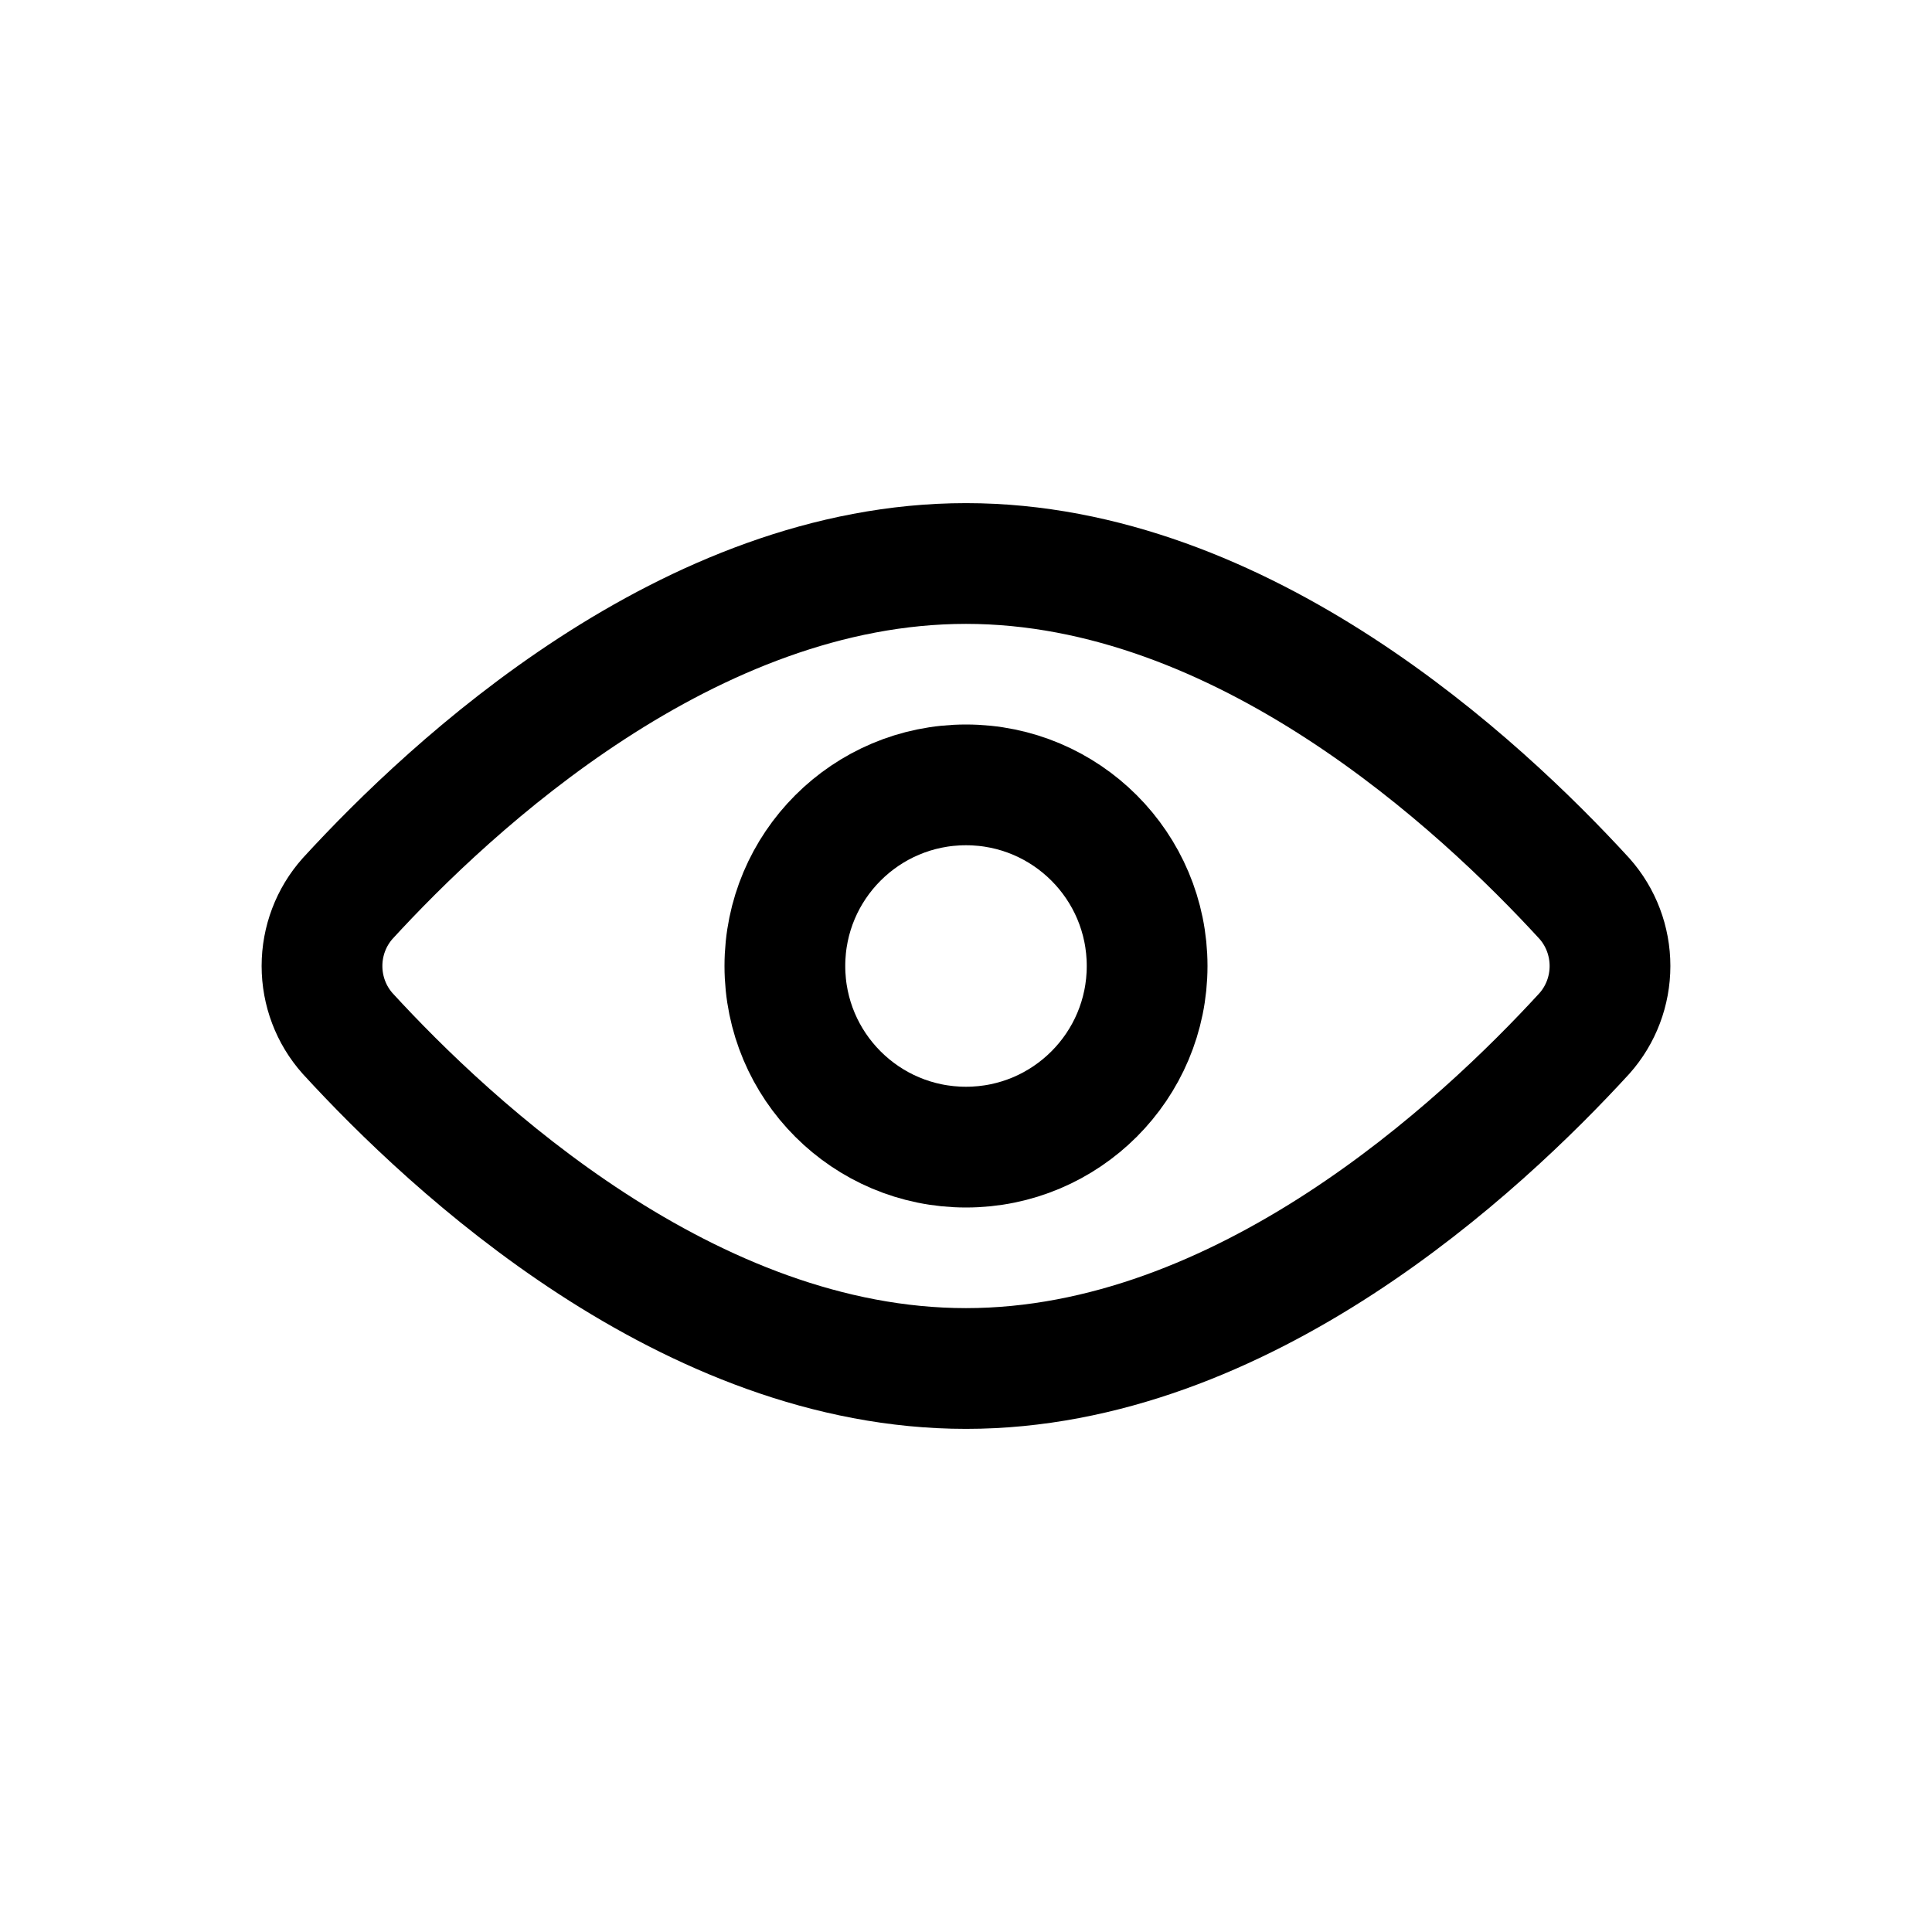
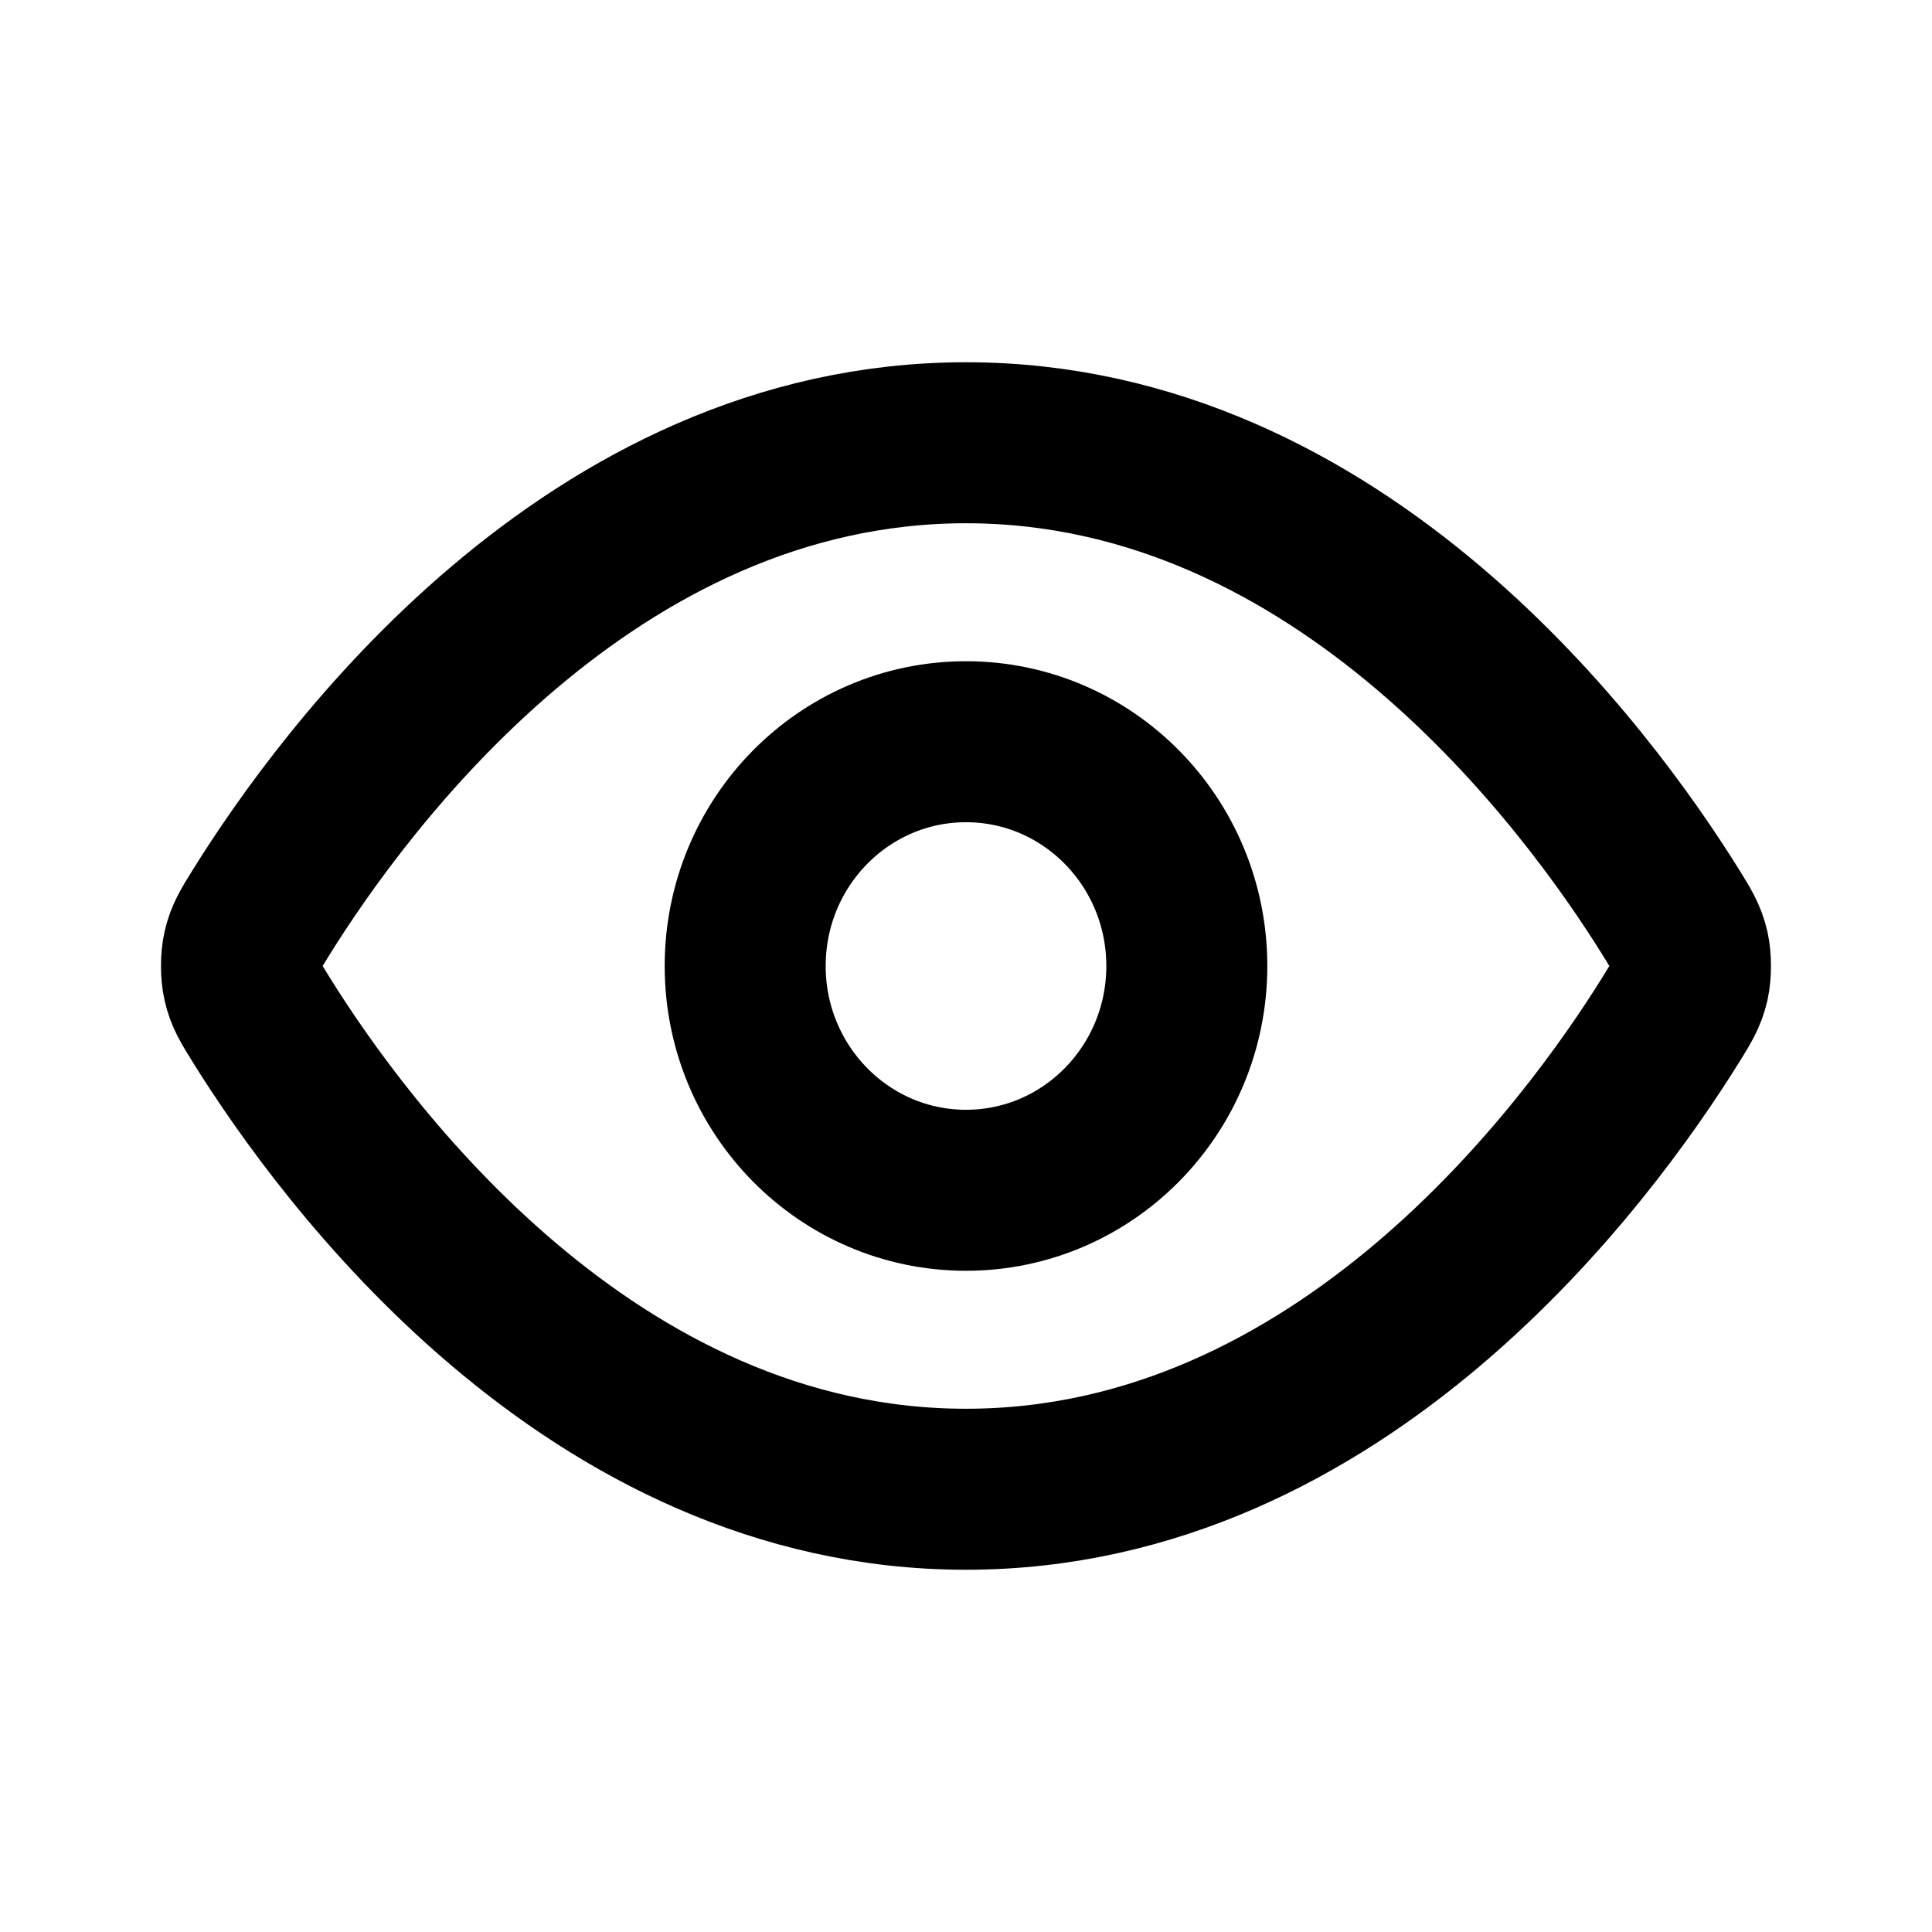
<svg xmlns="http://www.w3.org/2000/svg" width="24" height="24" viewBox="0 0 24 24" fill="none">
-   <circle cx="12" cy="12" r="2.25" stroke="currentColor" fill="none" stroke-width="1.5" />
-   <path d="M19.682 11.162C19.887 11.392 20 11.691 20 12C20 12.309 19.887 12.608 19.682 12.838C18.388 14.25 15.44 17 12 17C8.56 17 5.612 14.25 4.318 12.838C4.113 12.608 4 12.309 4 12C4 11.691 4.113 11.392 4.318 11.162C5.612 9.75 8.56 7 12 7C15.44 7 18.388 9.75 19.682 11.162Z" stroke="currentColor" fill="none" stroke-width="1.5" stroke-linecap="round" stroke-linejoin="round" />
+   <path d="M3.241 12.662C3.117 12.462 3.054 12.362 3.02 12.207C2.993 12.091 2.993 11.909 3.02 11.793C3.054 11.638 3.117 11.538 3.241 11.338C4.27 9.683 7.333 5.5 12 5.5C16.667 5.5 19.73 9.683 20.759 11.338C20.883 11.538 20.945 11.638 20.98 11.793C21.006 11.909 21.006 12.091 20.98 12.207C20.945 12.362 20.883 12.462 20.759 12.662C19.73 14.317 16.667 18.5 12 18.5C7.333 18.5 4.27 14.317 3.241 12.662Z" fill="none" stroke="currentColor" stroke-width="2" stroke-linecap="round" stroke-linejoin="round" />
+   <path d="M12 14.786C13.515 14.786 14.743 13.539 14.743 12C14.743 10.461 13.515 9.214 12 9.214C10.485 9.214 9.257 10.461 9.257 12C9.257 13.539 10.485 14.786 12 14.786Z" fill="none" stroke="currentColor" stroke-width="2" stroke-linecap="round" stroke-linejoin="round" />
</svg>
